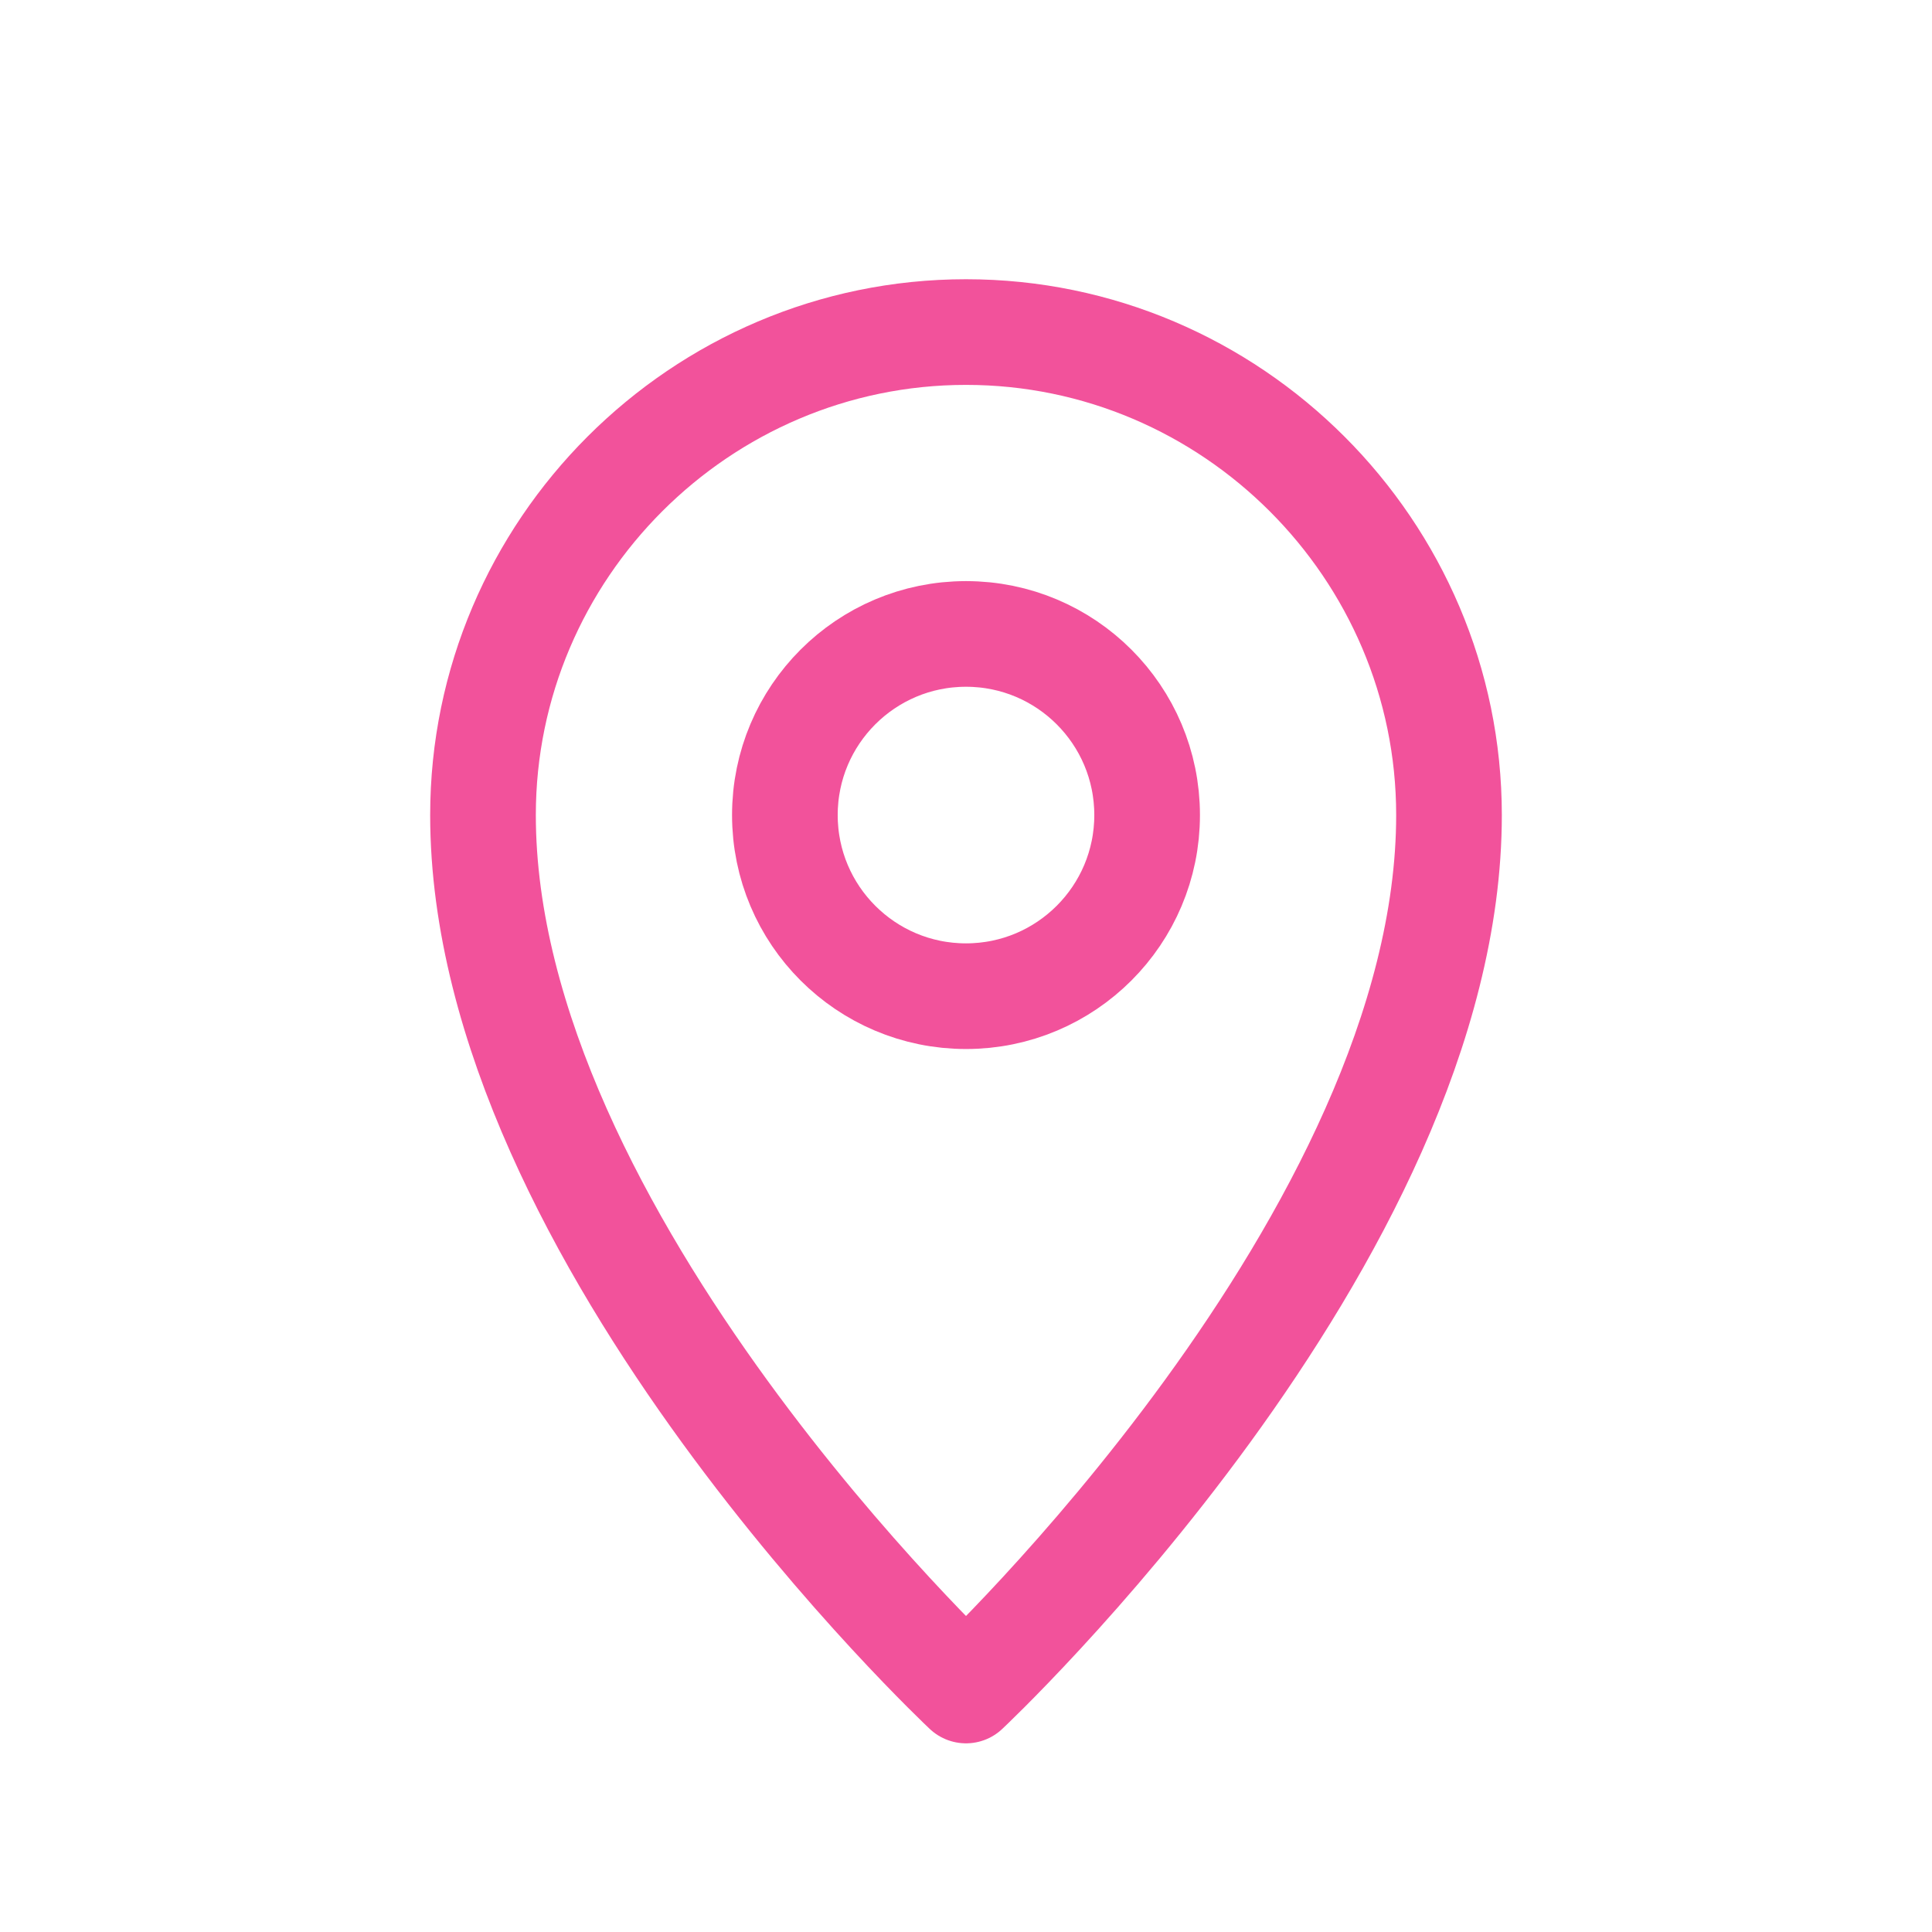
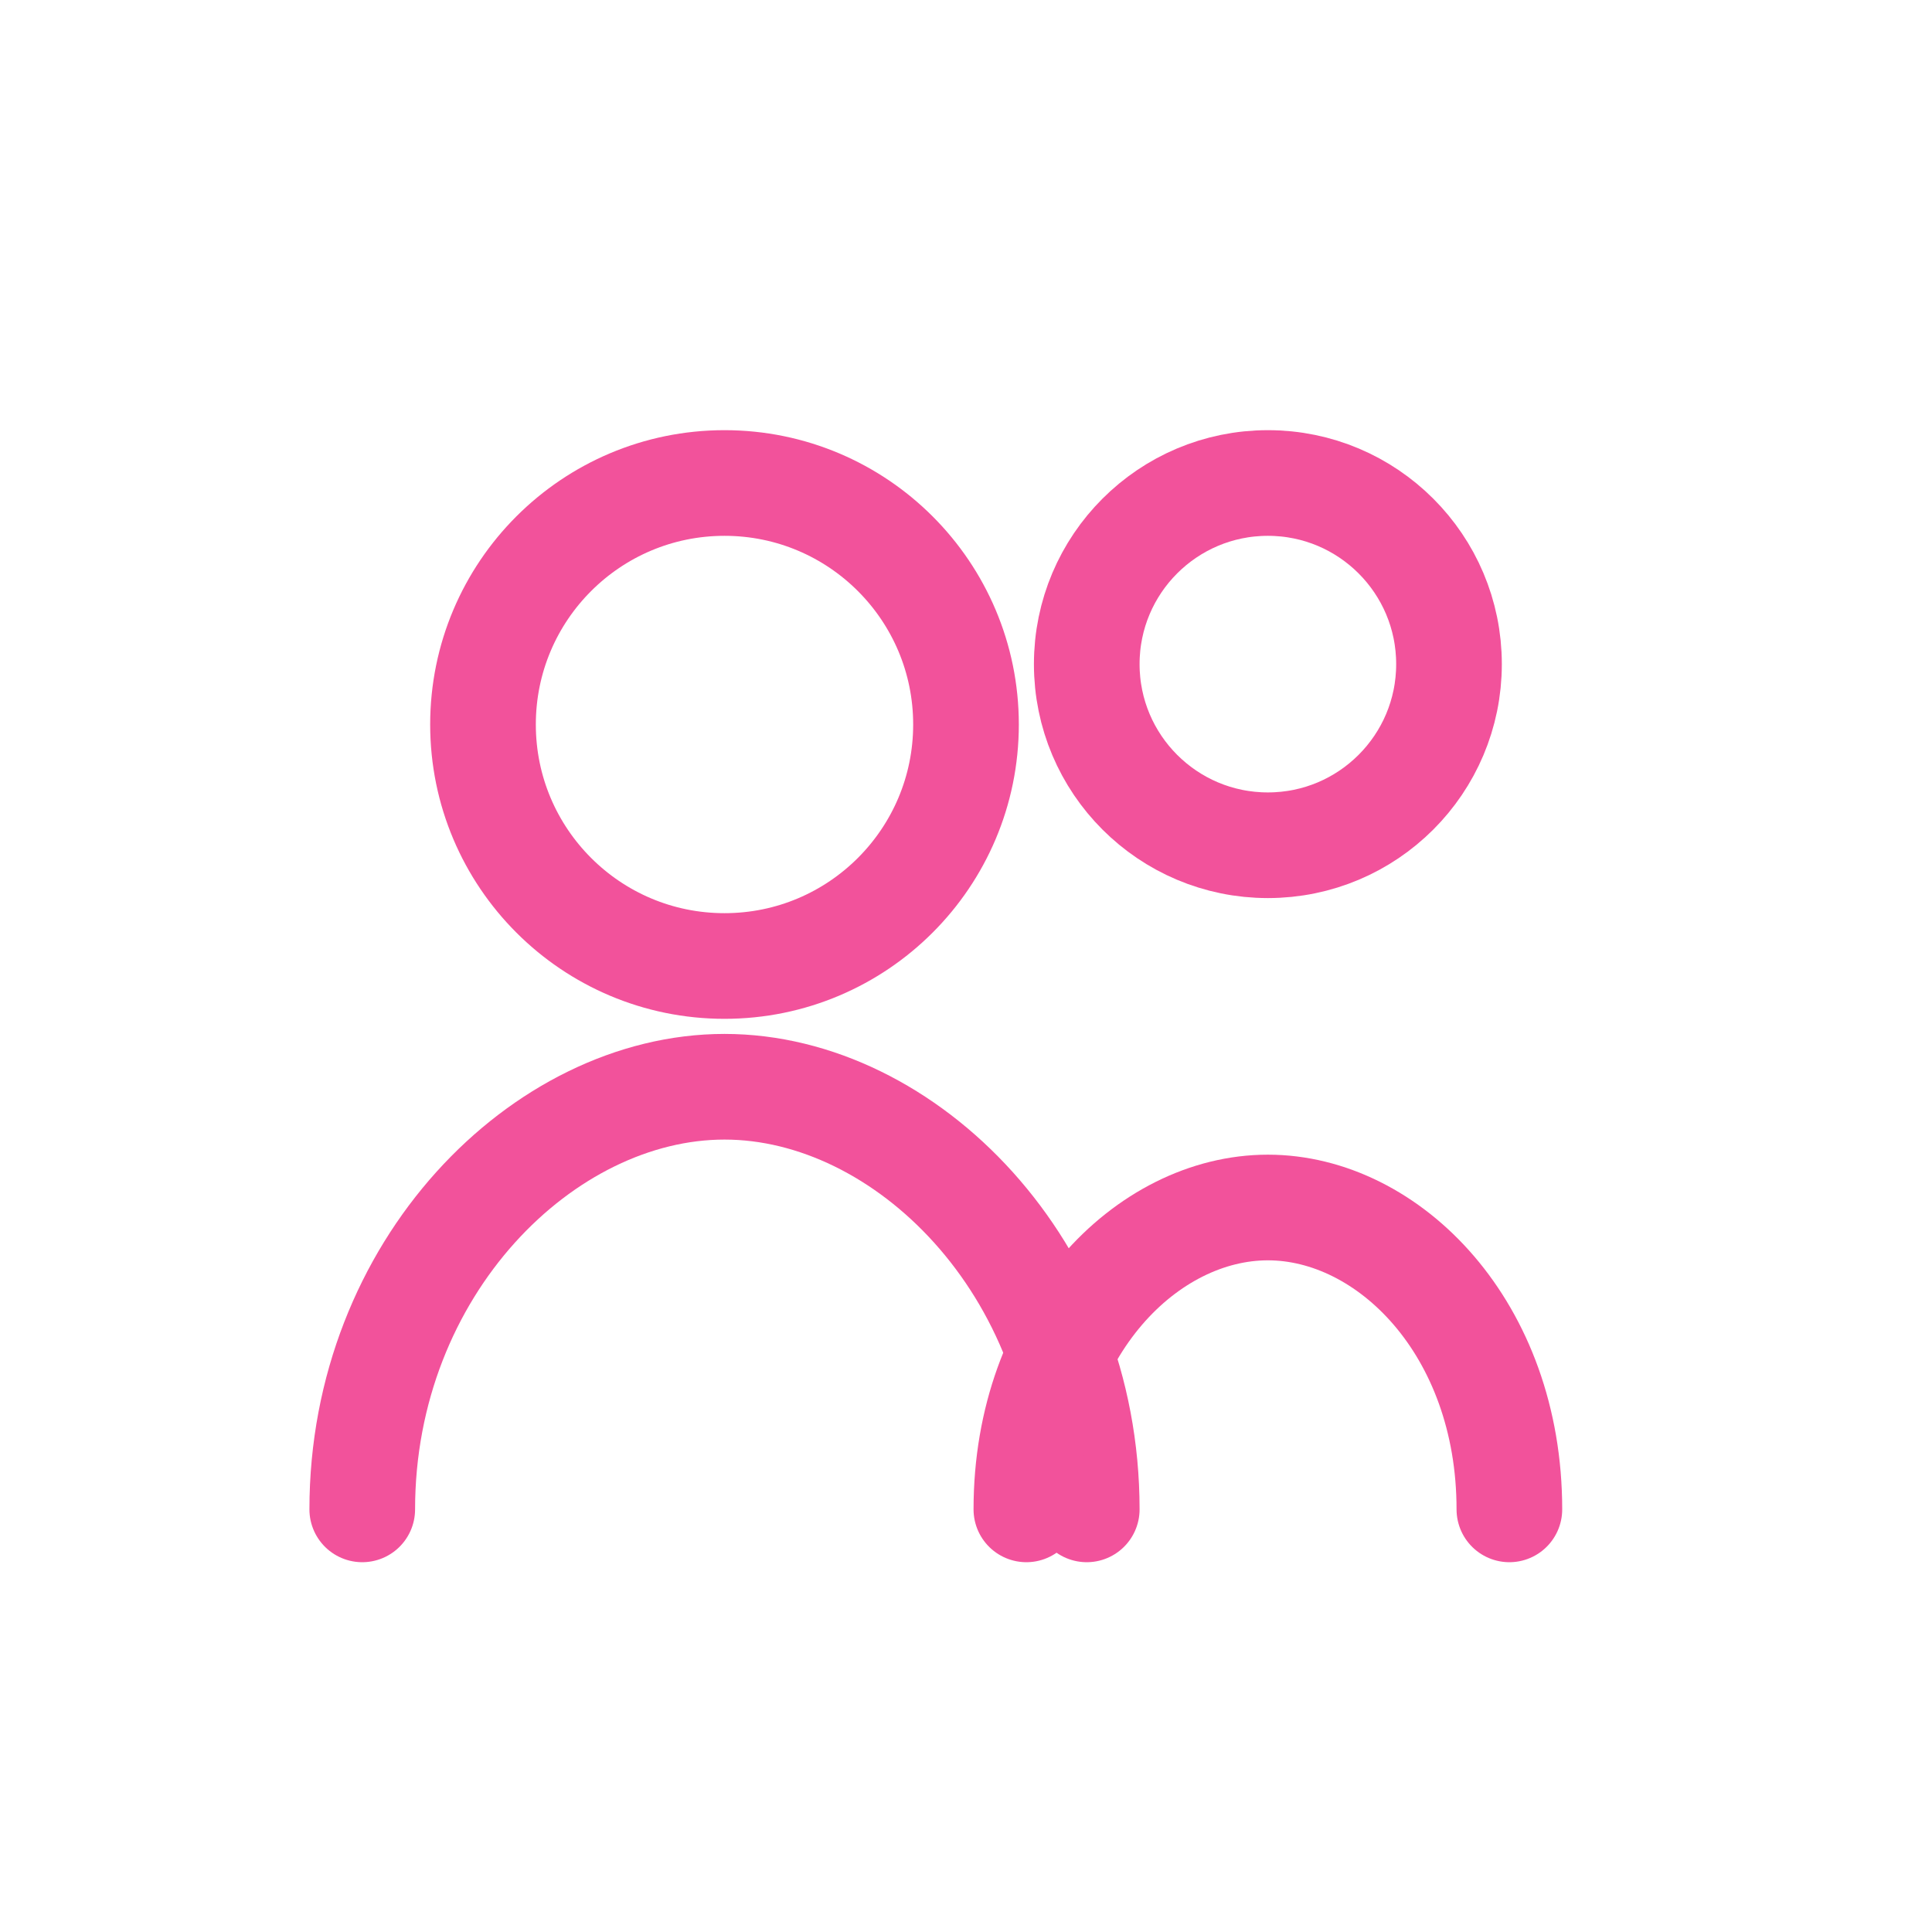
<svg xmlns="http://www.w3.org/2000/svg" viewBox="0 0 64 64" fill="none" stroke="#f2529b" stroke-width="3.5" stroke-linecap="round" stroke-linejoin="round">
-   <path d="M32 56s16-15 16-29c0-8.8-7.2-16-16-16S16 18.2 16 27c0 14 16 29 16 29z" />
-   <circle cx="32" cy="27" r="6" />
+   <circle cx="24" cy="24" r="8" />
+   <circle cx="42" cy="22" r="6" />
+   <path d="M12 50c0-8 6-14 12-14s12 6 12 14" />
+   <path d="M34 50c0-6 4-10 8-10s8 4 8 10" />
</svg>
